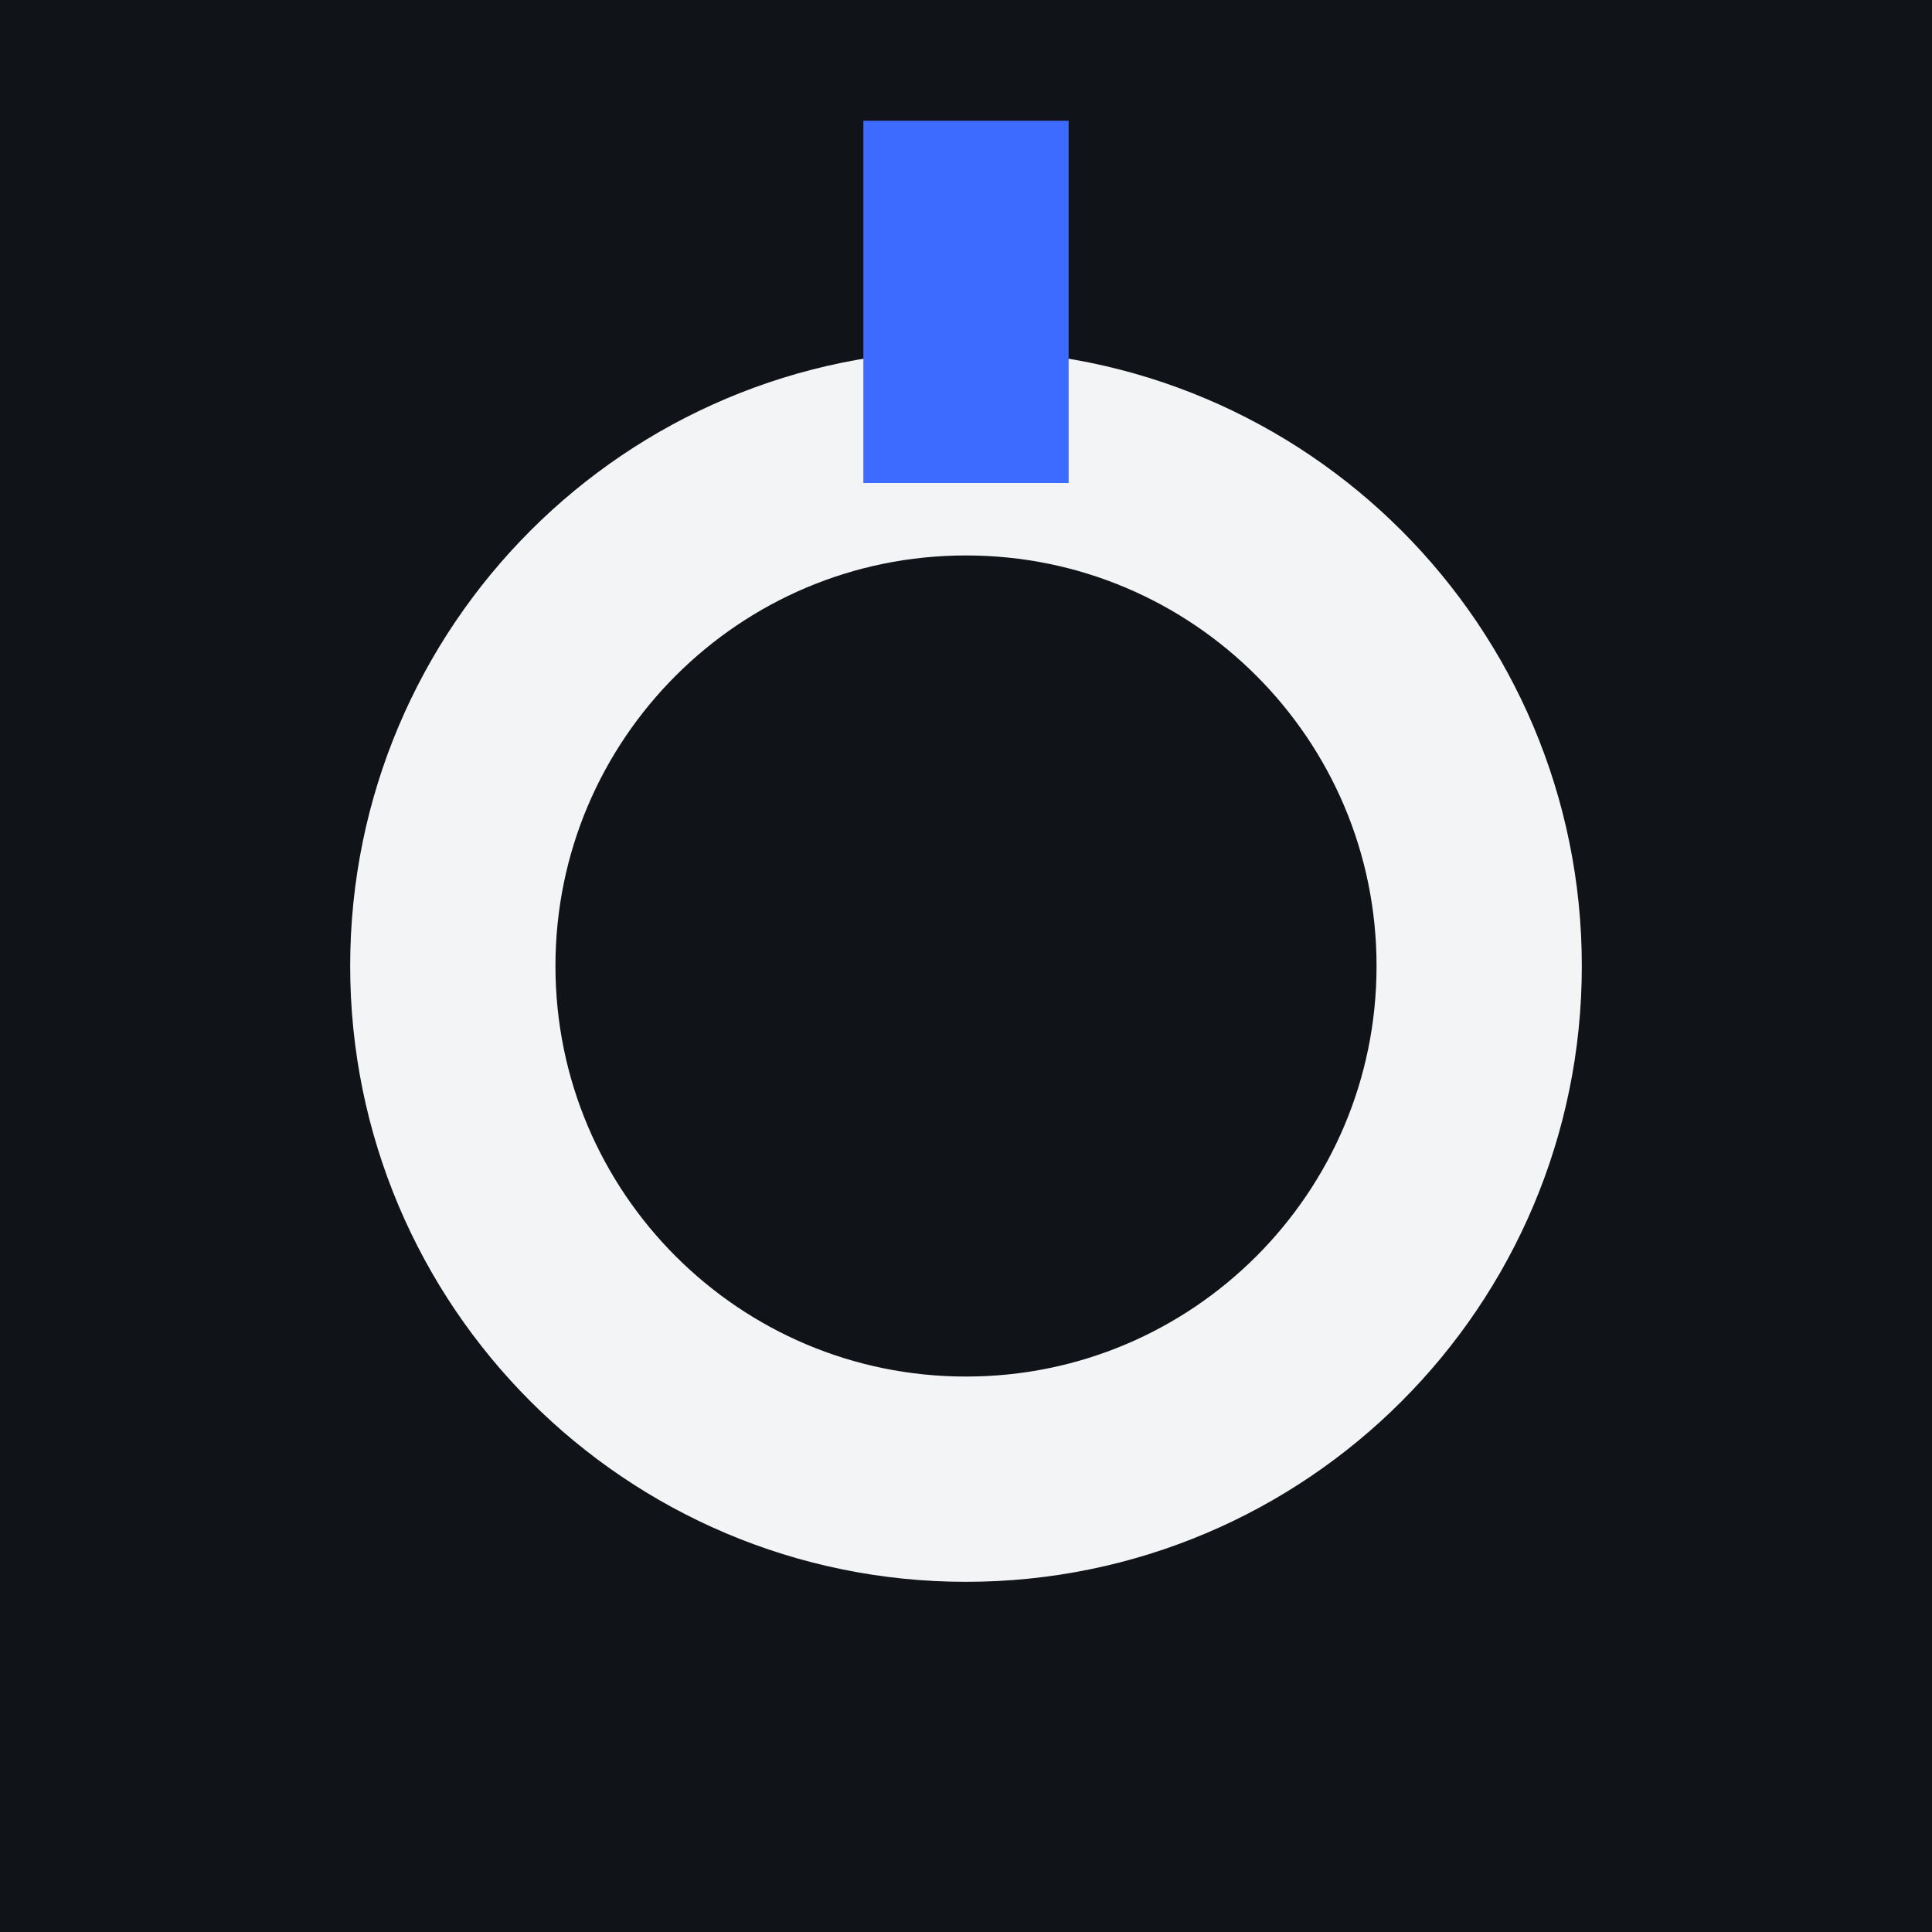
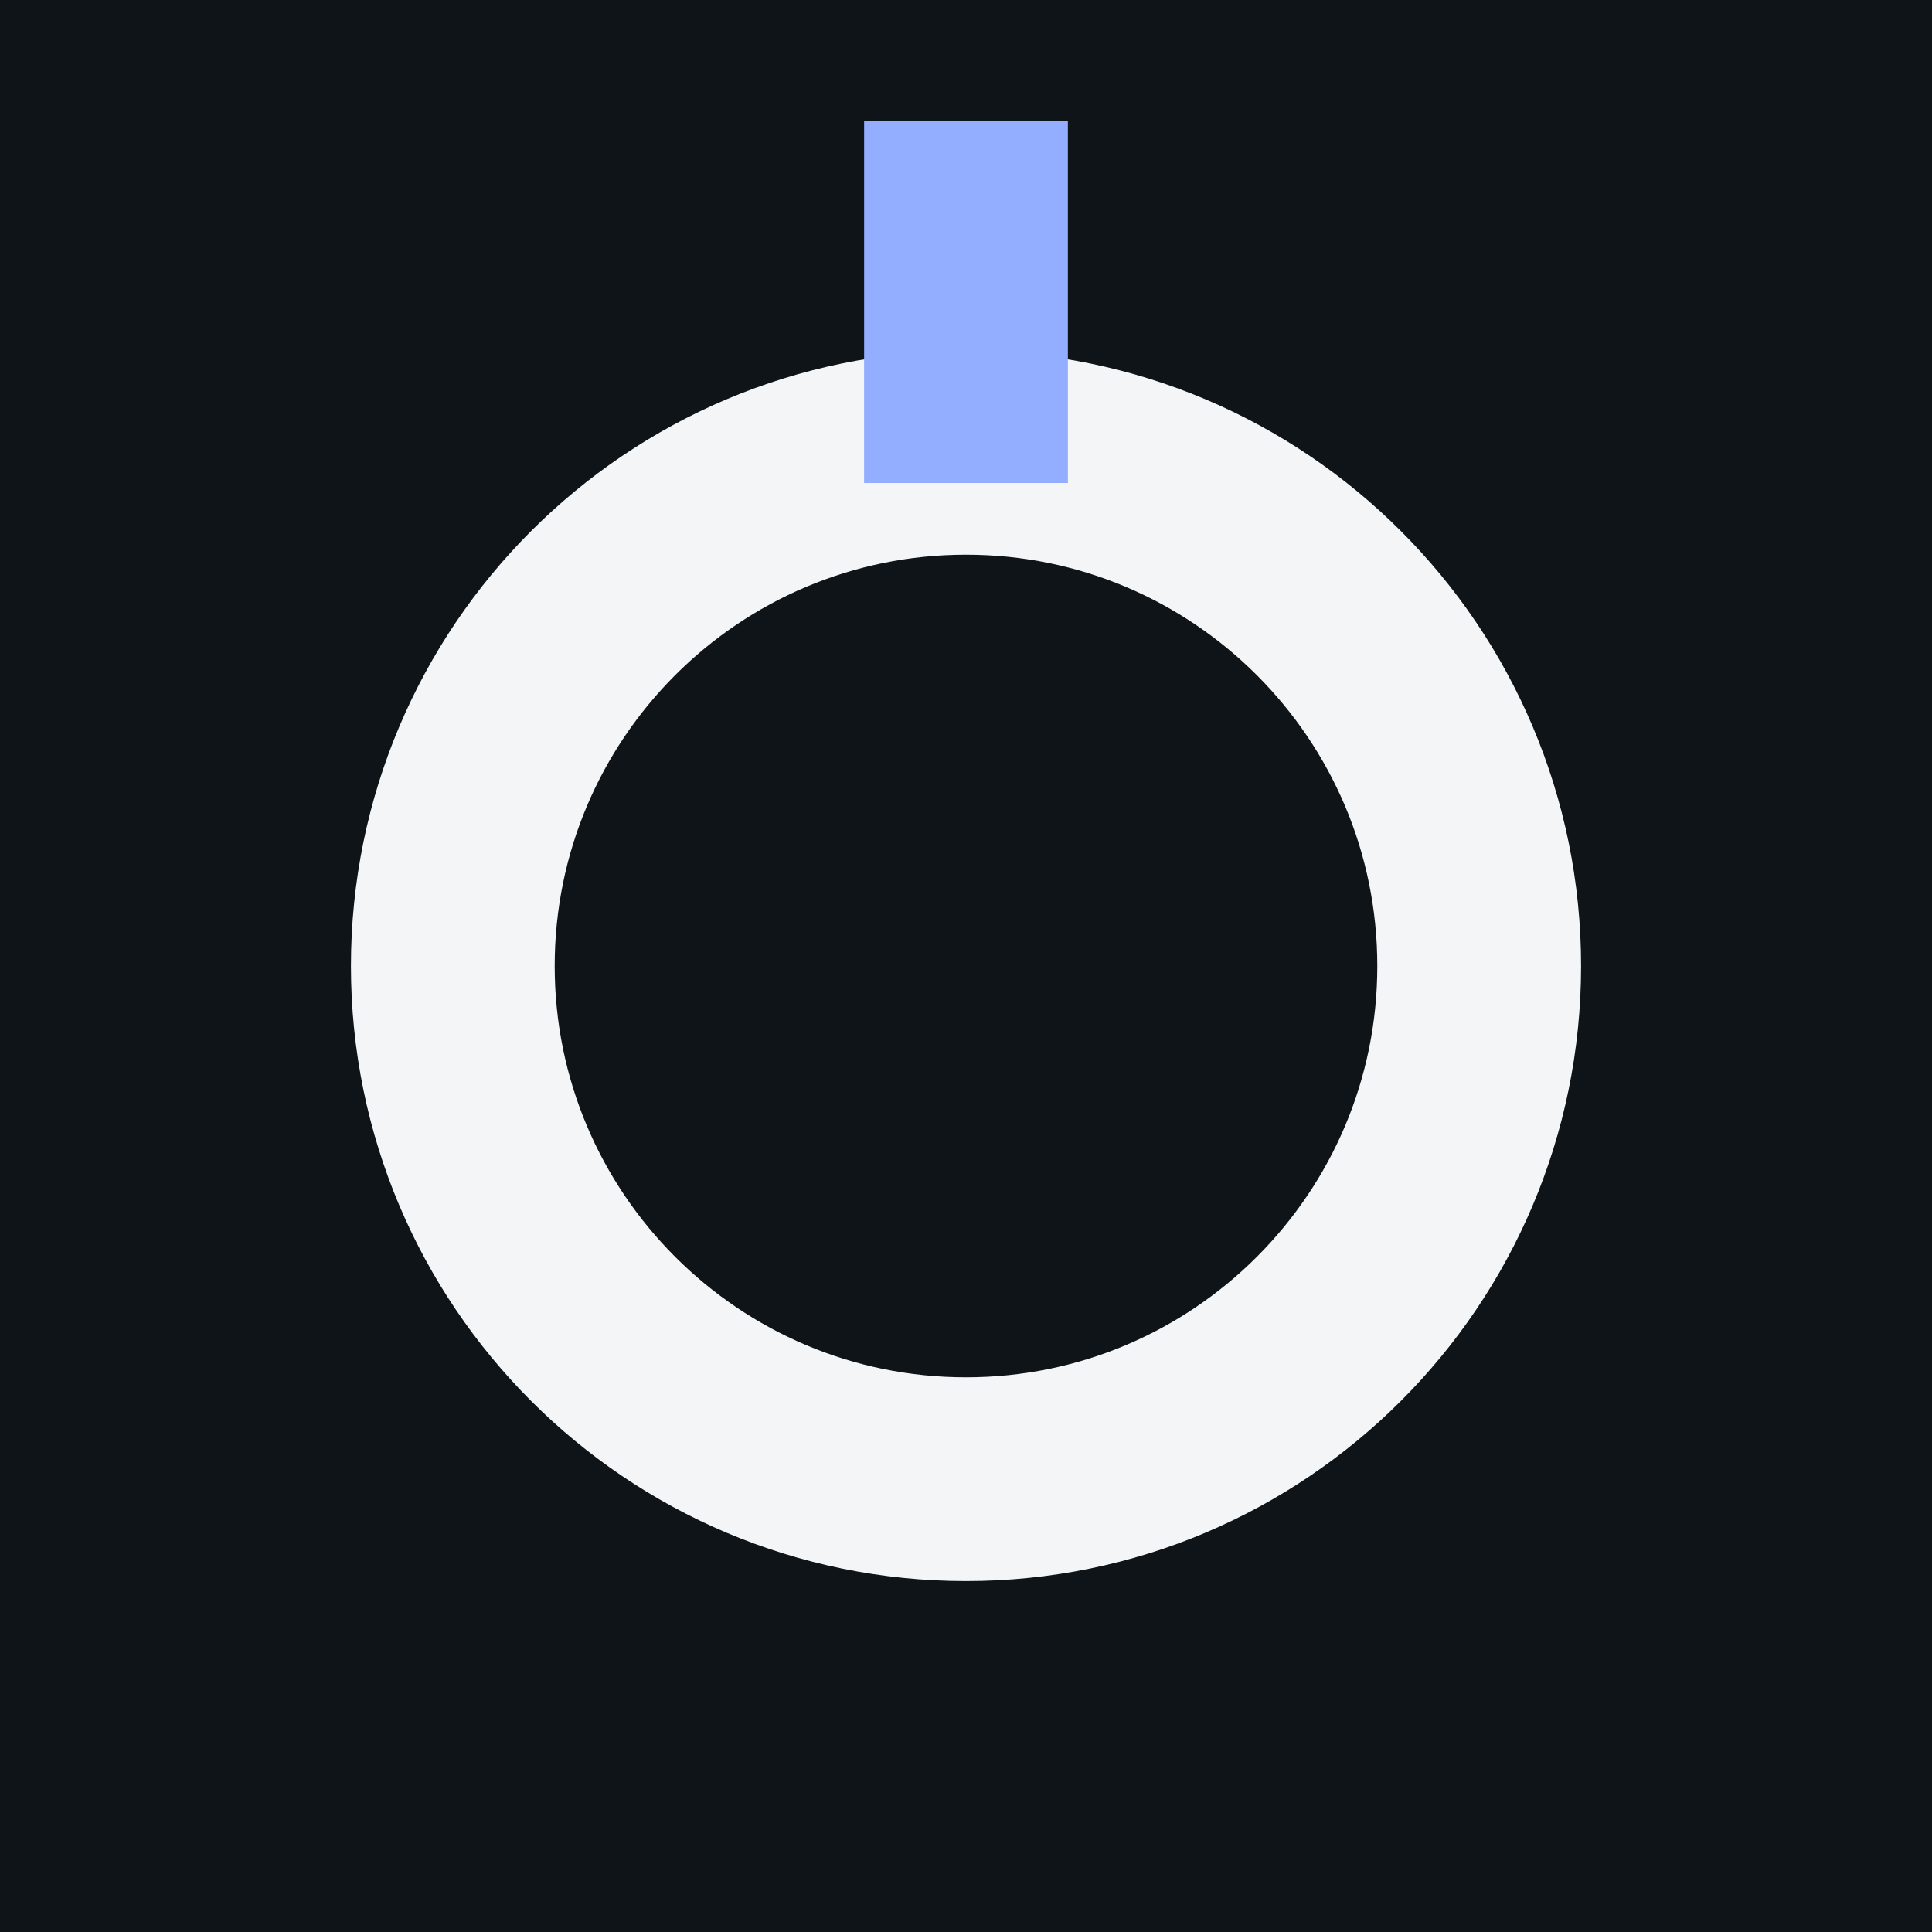
- <svg xmlns="http://www.w3.org/2000/svg" viewBox="0 0 32 32">
-   <rect width="32" height="32" fill="#101418" />
-   <circle cx="16" cy="16" r="8.5" fill="none" stroke="#f2f4f5" stroke-width="3.4" />
-   <rect x="14.3" y="2" width="3.4" height="6" fill="#3d6bff" />
+ <svg xmlns="http://www.w3.org/2000/svg" viewBox="0 0 512 512">
+   <rect width="512" height="512" fill="#0f1419" />
+   <circle cx="256" cy="256" r="136" fill="none" stroke="#f3f5f6" stroke-width="54" />
+   <rect x="229" y="32" width="54" height="96" fill="#93adff" />
</svg>
